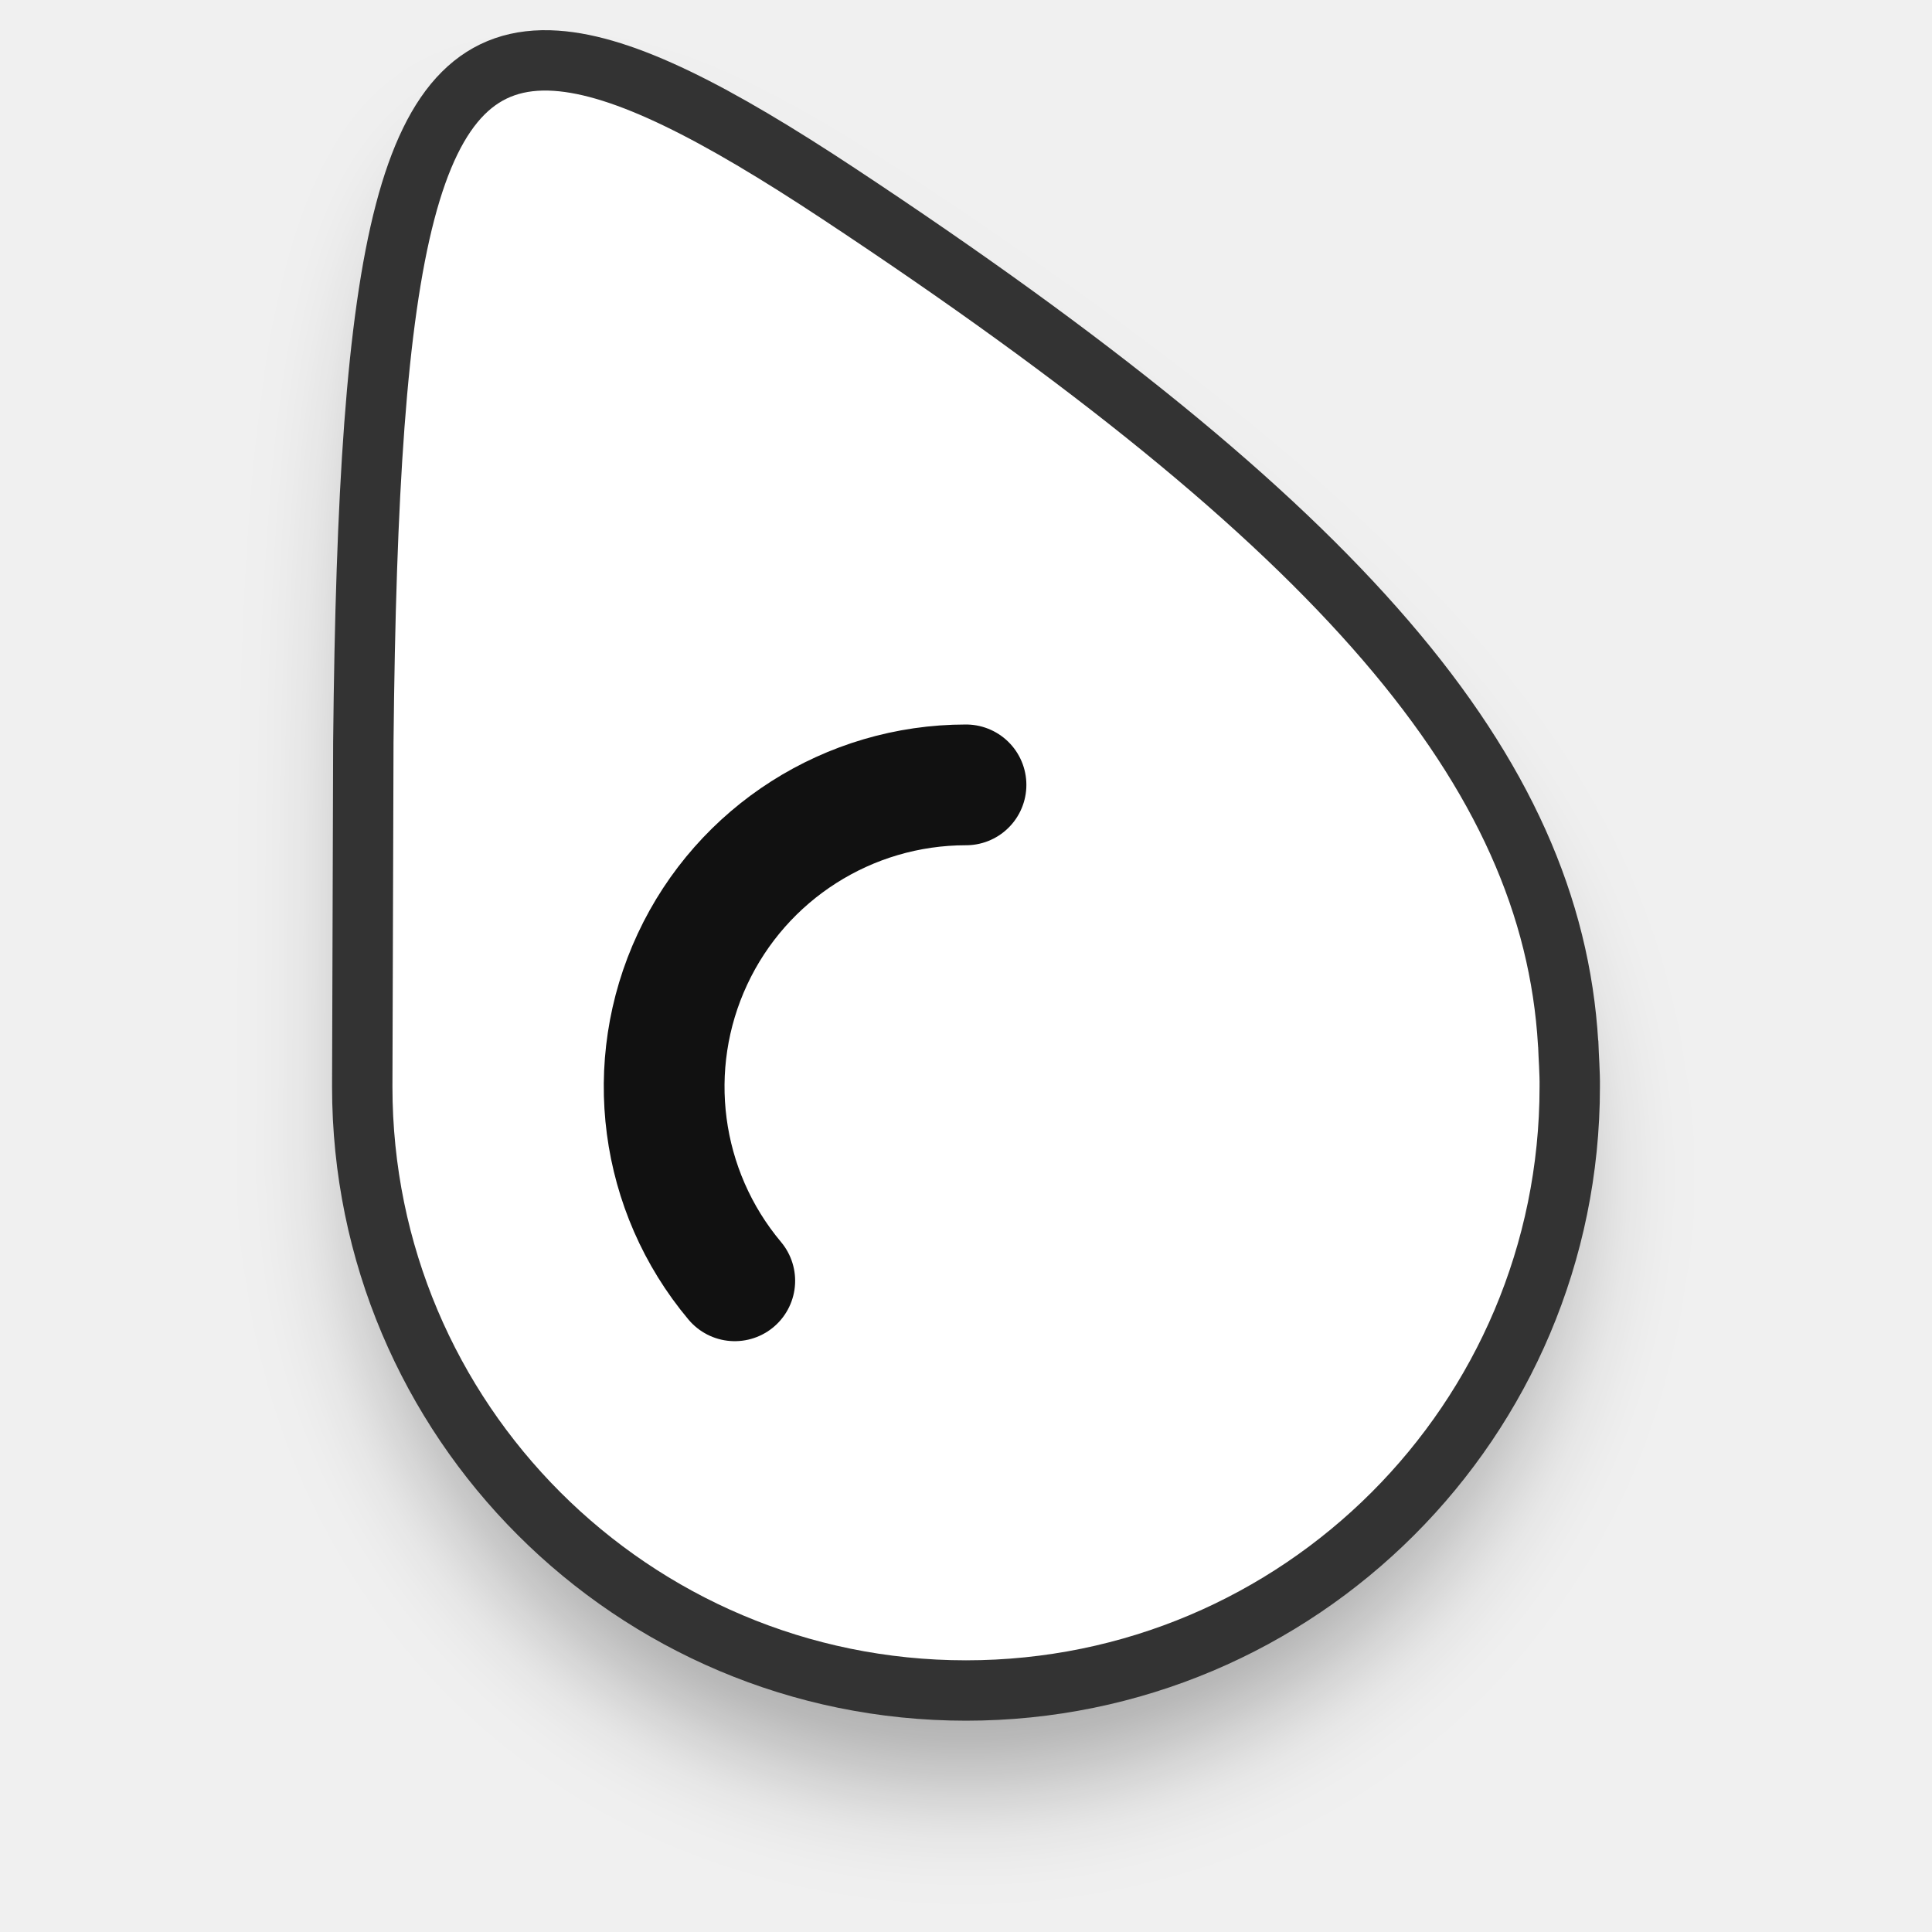
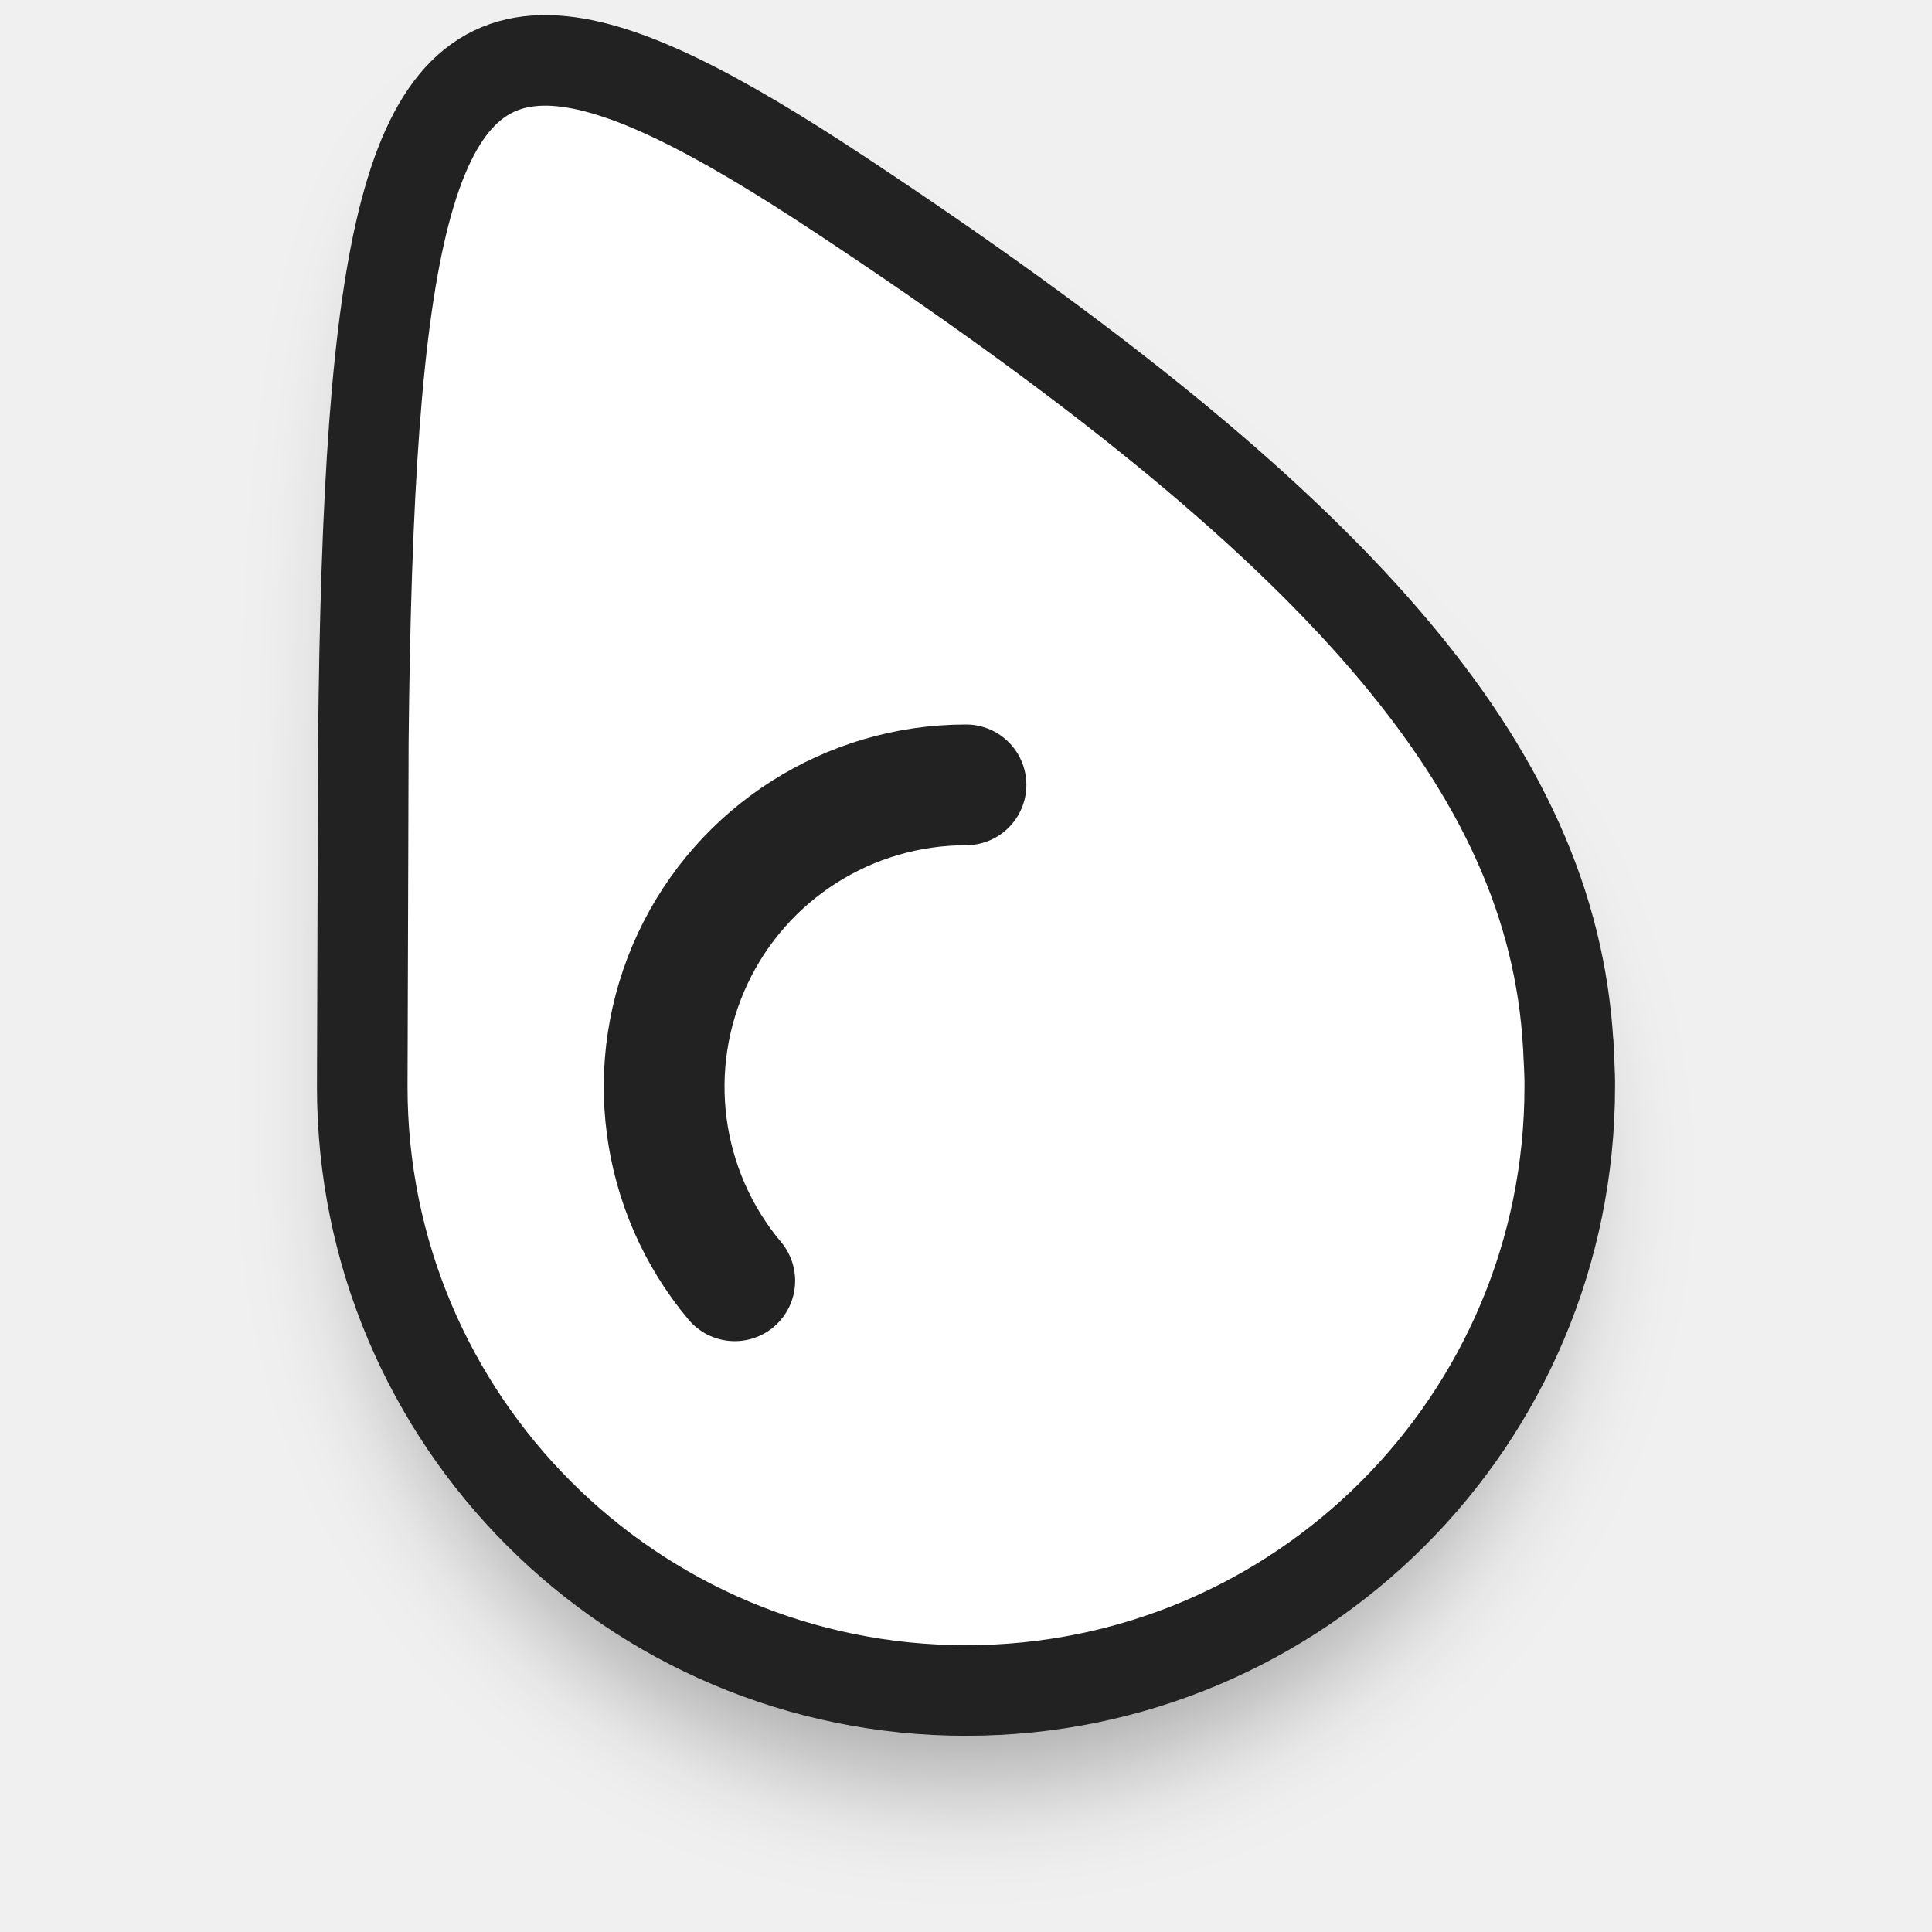
<svg xmlns="http://www.w3.org/2000/svg" viewBox="0 0 32 32" version="1.1" id="svg13">
  <defs id="defs5">
    <filter id="a" width="1.226" height="1.167" x="-.11" y="-.08" color-interpolation-filters="sRGB">
      <feGaussianBlur stdDeviation=".94" id="feGaussianBlur2" />
    </filter>
  </defs>
  <path d="M9.209 2.506C6.718 2.337 6.1 5.585 6.018 13.791L6 19.5c0 5.523 4.477 10 10 10s10-4.477 10-10c.003-.235-.018-.487-.025-.707l-.002-.012c-.271-4.529-3.753-8.568-12.08-14.072-2.032-1.343-3.551-2.127-4.684-2.203z" opacity="0.3" fill="#000000" filter="url(#a)" id="path7" />
-   <path d="M9.209 1.006C6.718.838 6.1 4.085 6.018 12.291L6 18c0 5.523 4.477 10 10 10s10-4.477 10-10c.003-.235-.018-.487-.025-.707l-.002-.012c-.271-4.529-3.753-8.568-12.08-14.072-2.032-1.343-3.551-2.127-4.684-2.203z" fill="#FFFFFF" opacity="1" id="path9" style="stroke:#333333;stroke-opacity:1.5;stroke-width:1" />
-   <path d="M12.17 21.214a5 5 0 01-.701-5.327A5 5 0 0116 13" fill="none" stroke="#111111" stroke-width="2" stroke-linecap="round" stroke-linejoin="round" id="path11" />
+   <path d="M9.209 1.006C6.718.838 6.1 4.085 6.018 12.291L6 18c0 5.523 4.477 10 10 10s10-4.477 10-10c.003-.235-.018-.487-.025-.707l-.002-.012c-.271-4.529-3.753-8.568-12.08-14.072-2.032-1.343-3.551-2.127-4.684-2.203z" fill="#FFFFFF" opacity="1" id="path9" style="stroke:#222222;stroke-opacity:1;stroke-width:1.5" />
+   <path d="M12.17 21.214a5 5 0 01-.701-5.327A5 5 0 0116 13" fill="none" stroke="#222222" stroke-width="2" stroke-linecap="round" stroke-linejoin="round" id="path11" />
</svg>
